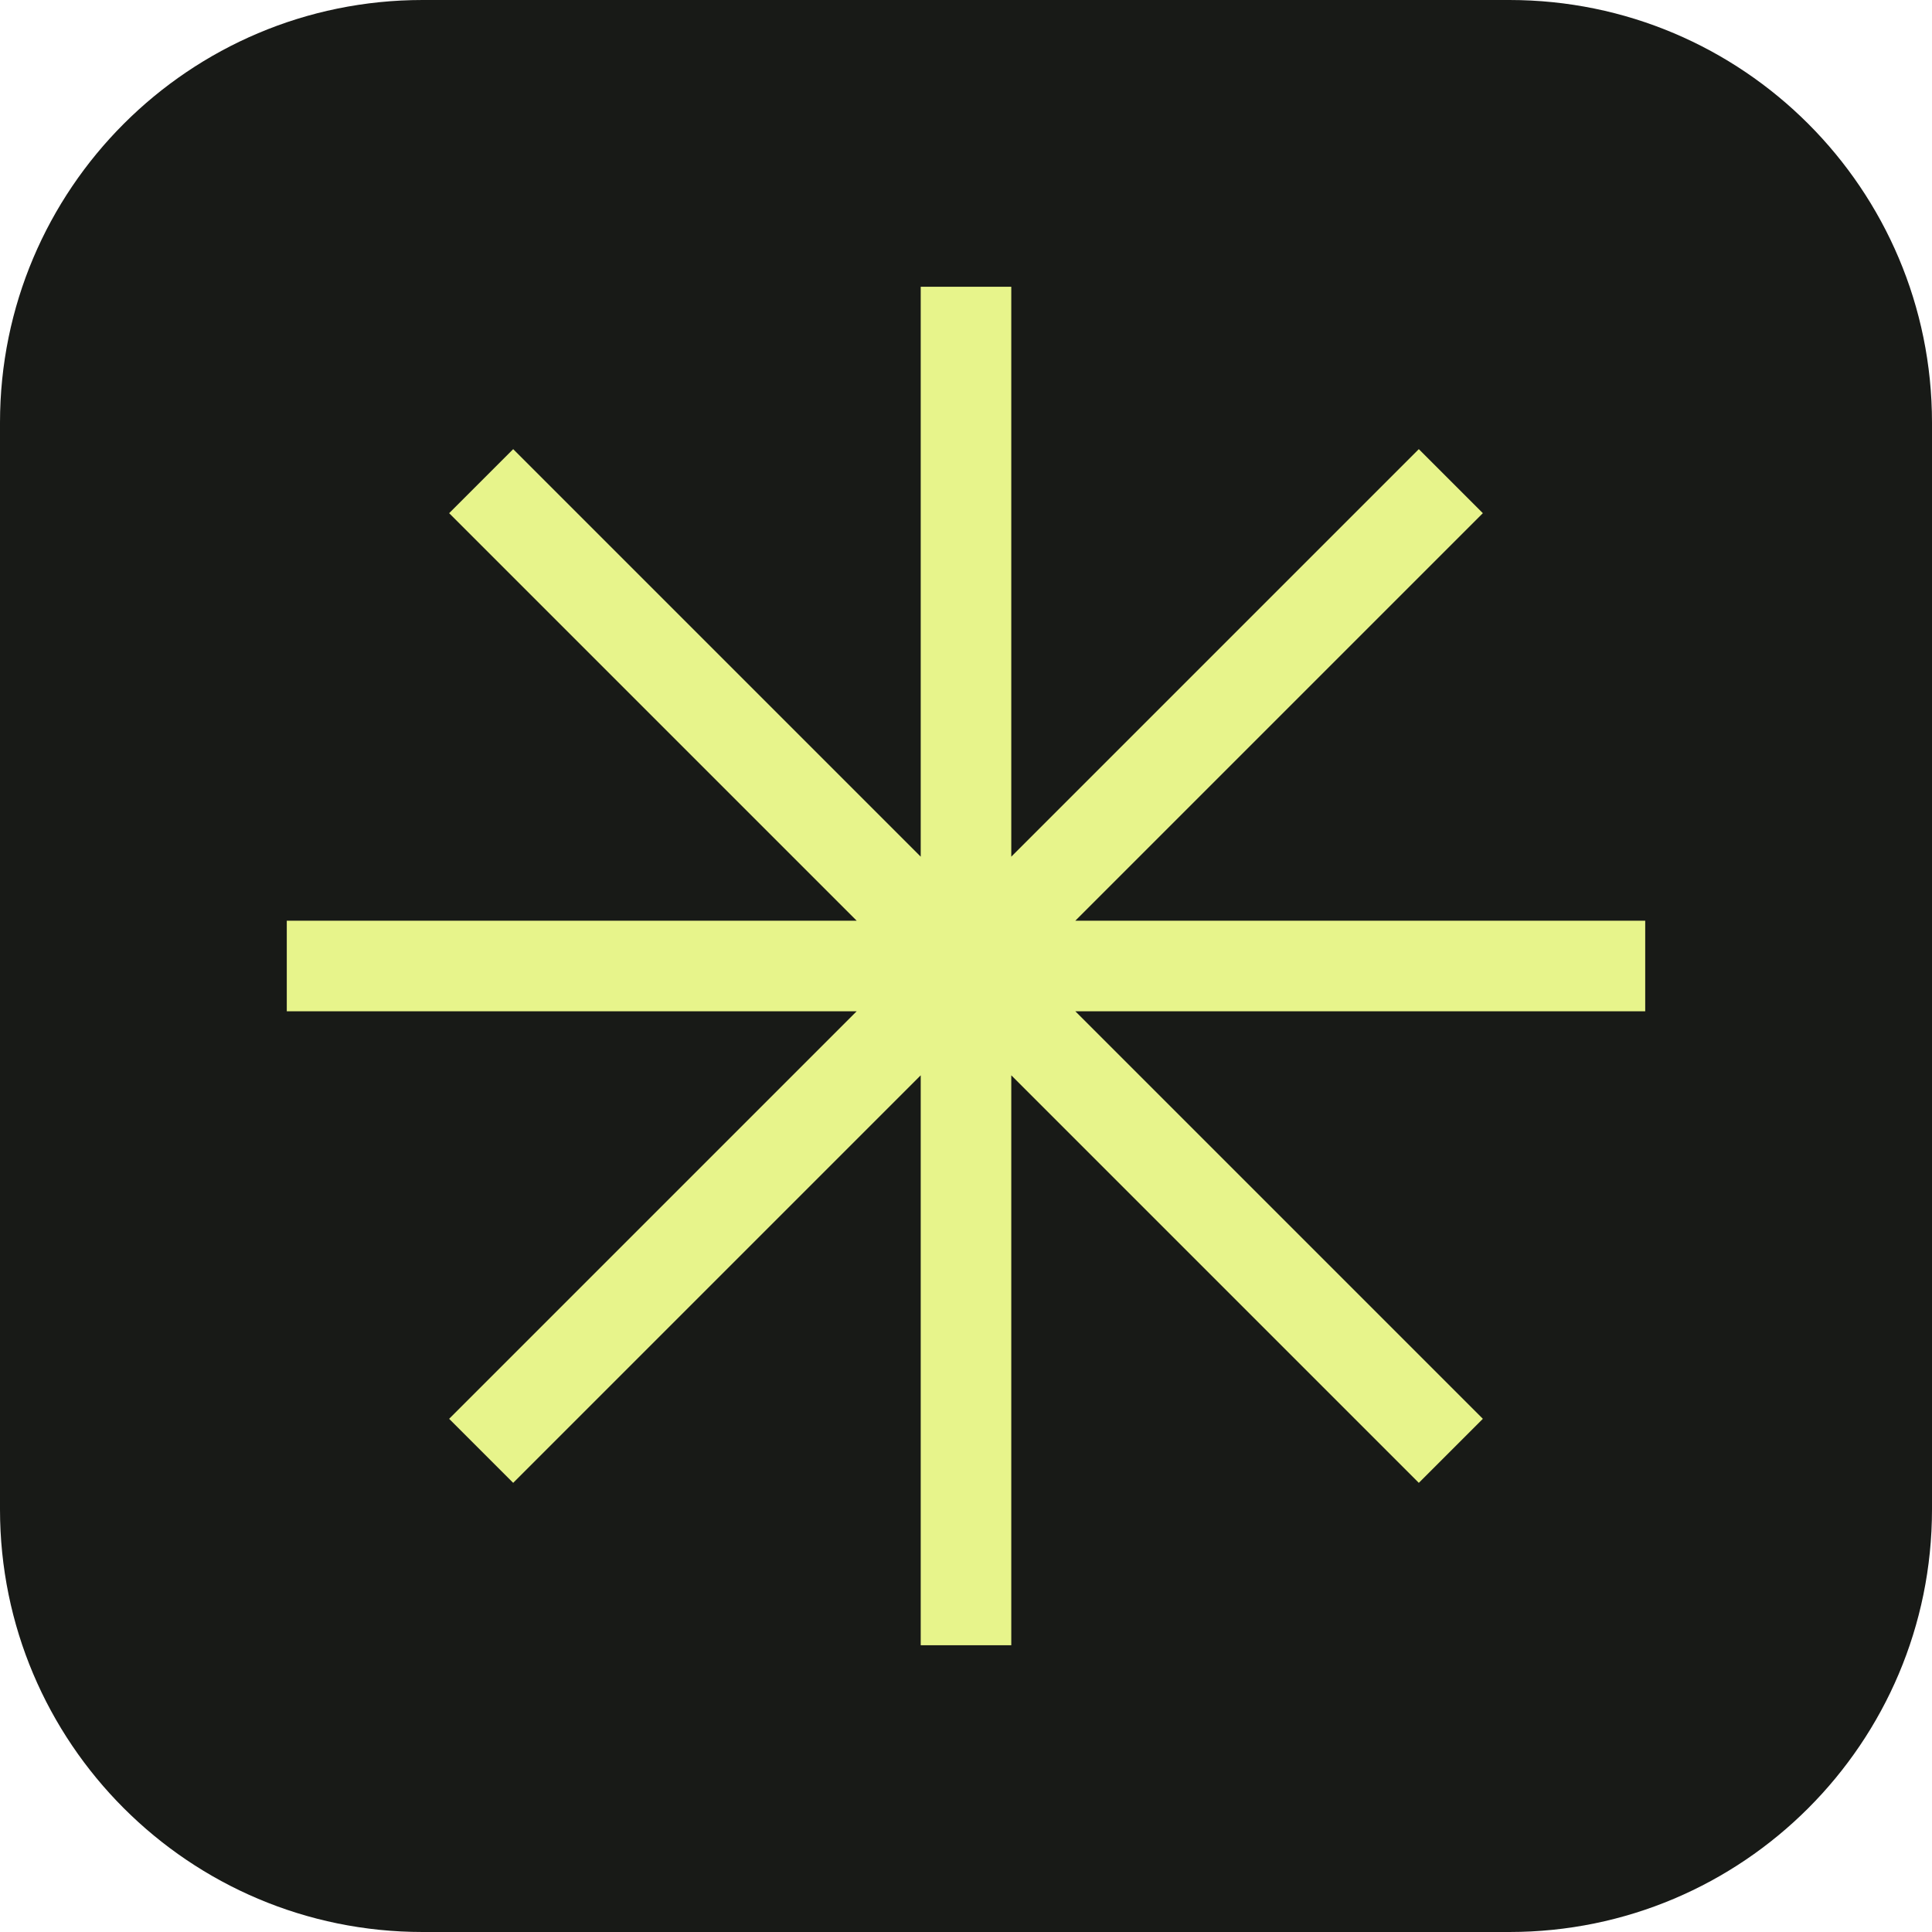
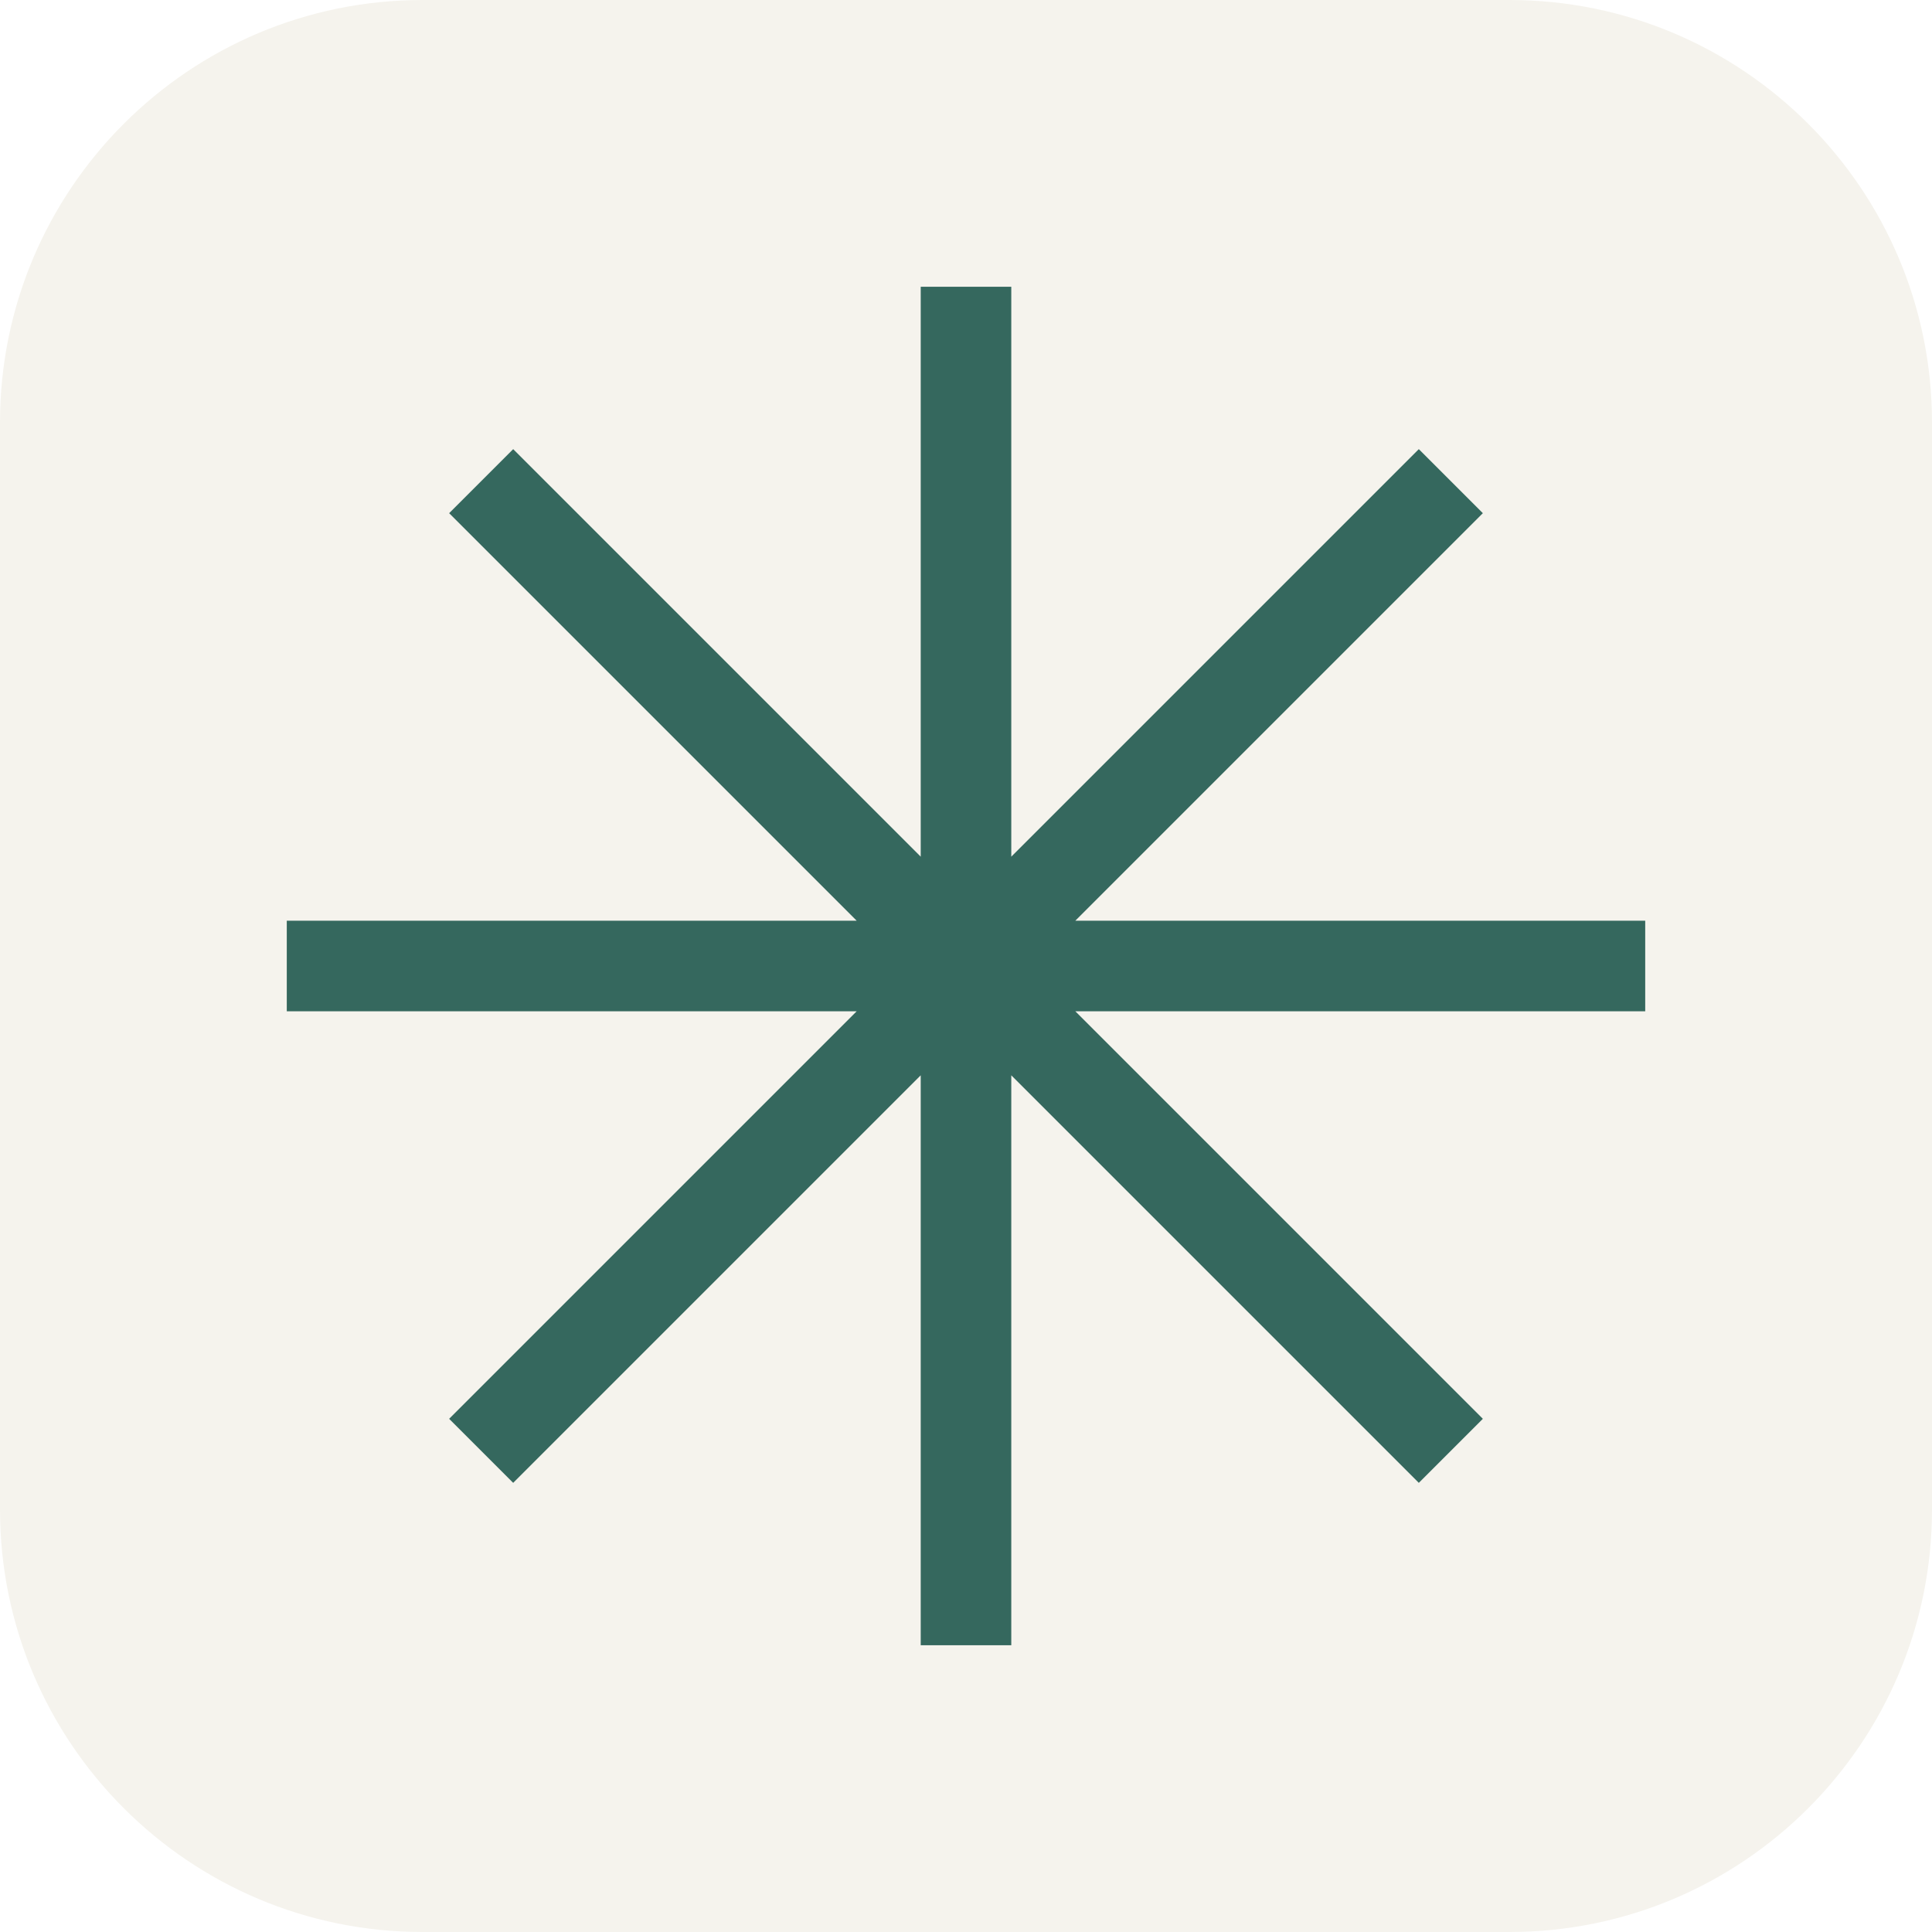
<svg xmlns="http://www.w3.org/2000/svg" viewBox="0 0 64 64">
-   <rect width="64" height="64" rx="14" fill="#181a17" />
-   <g stroke="#e7f48b" stroke-width="3" stroke-linecap="square">
+   <rect width="64" height="64" rx="14" fill="#f5f3ed" />
+   <g stroke="#35685e" stroke-width="3" stroke-linecap="square">
    <path d="M32 11v42M11 32h42M17 17l30 30M17 47l30-30" />
  </g>
</svg>
